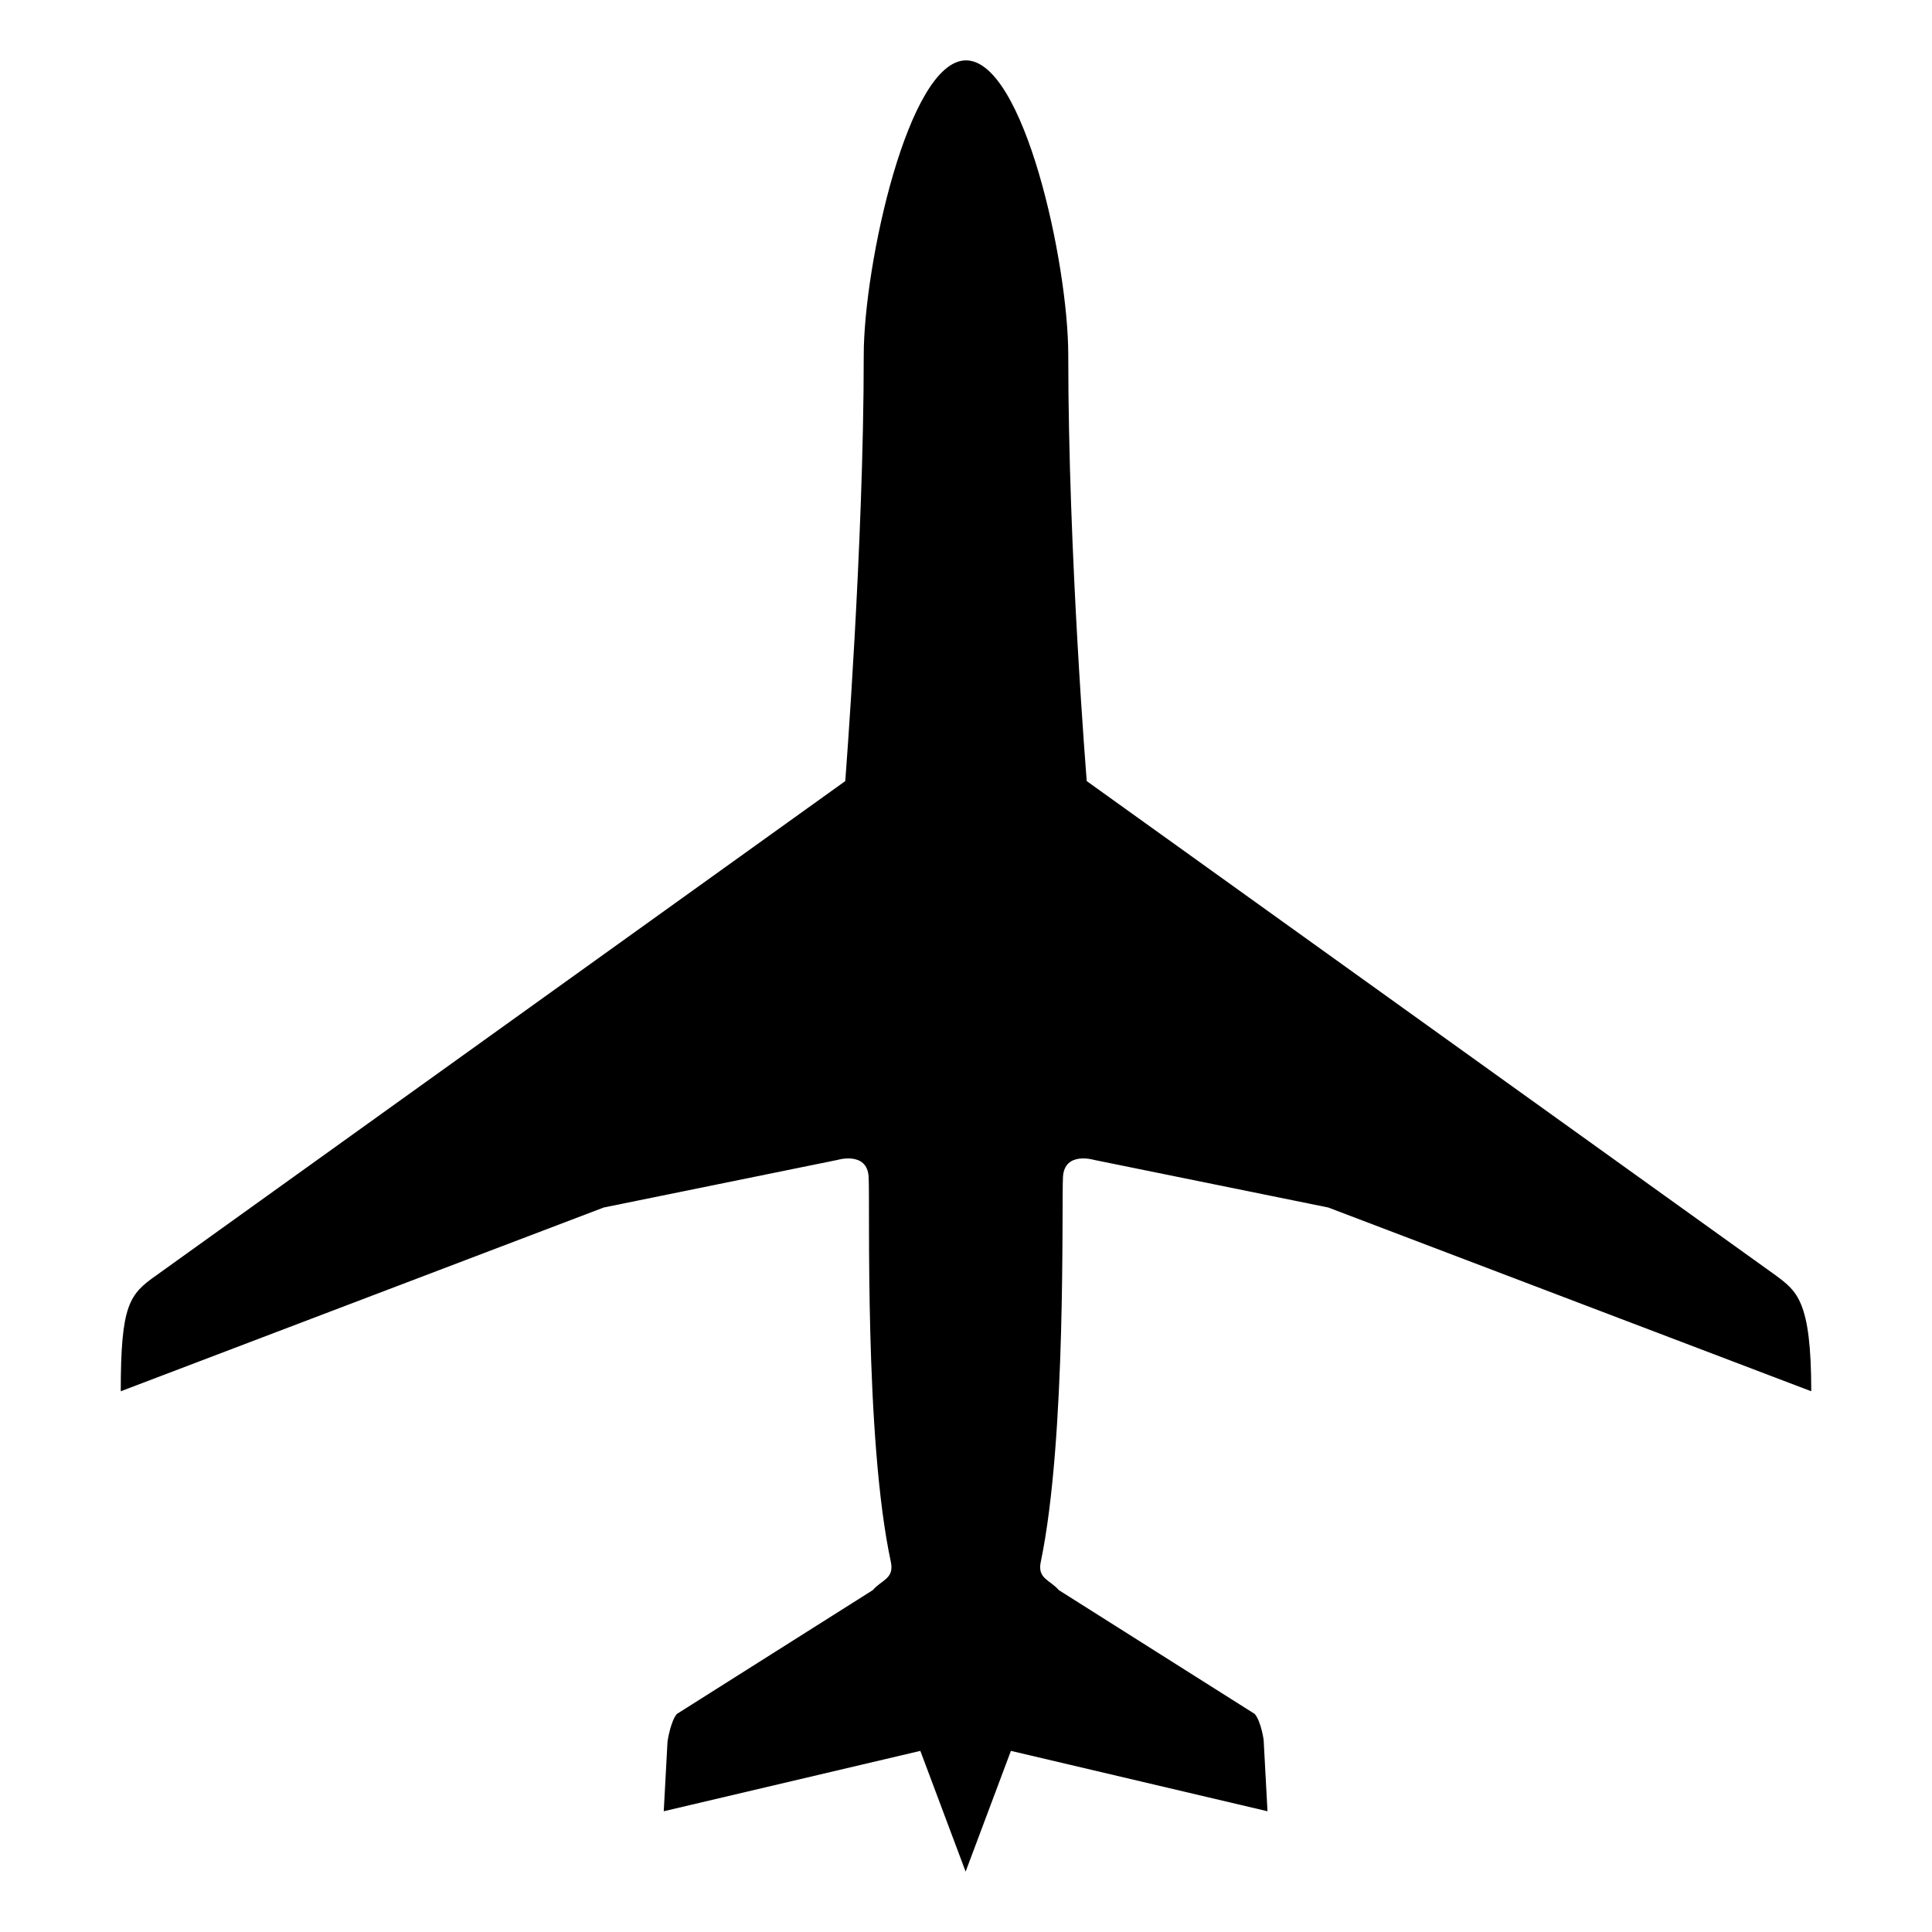
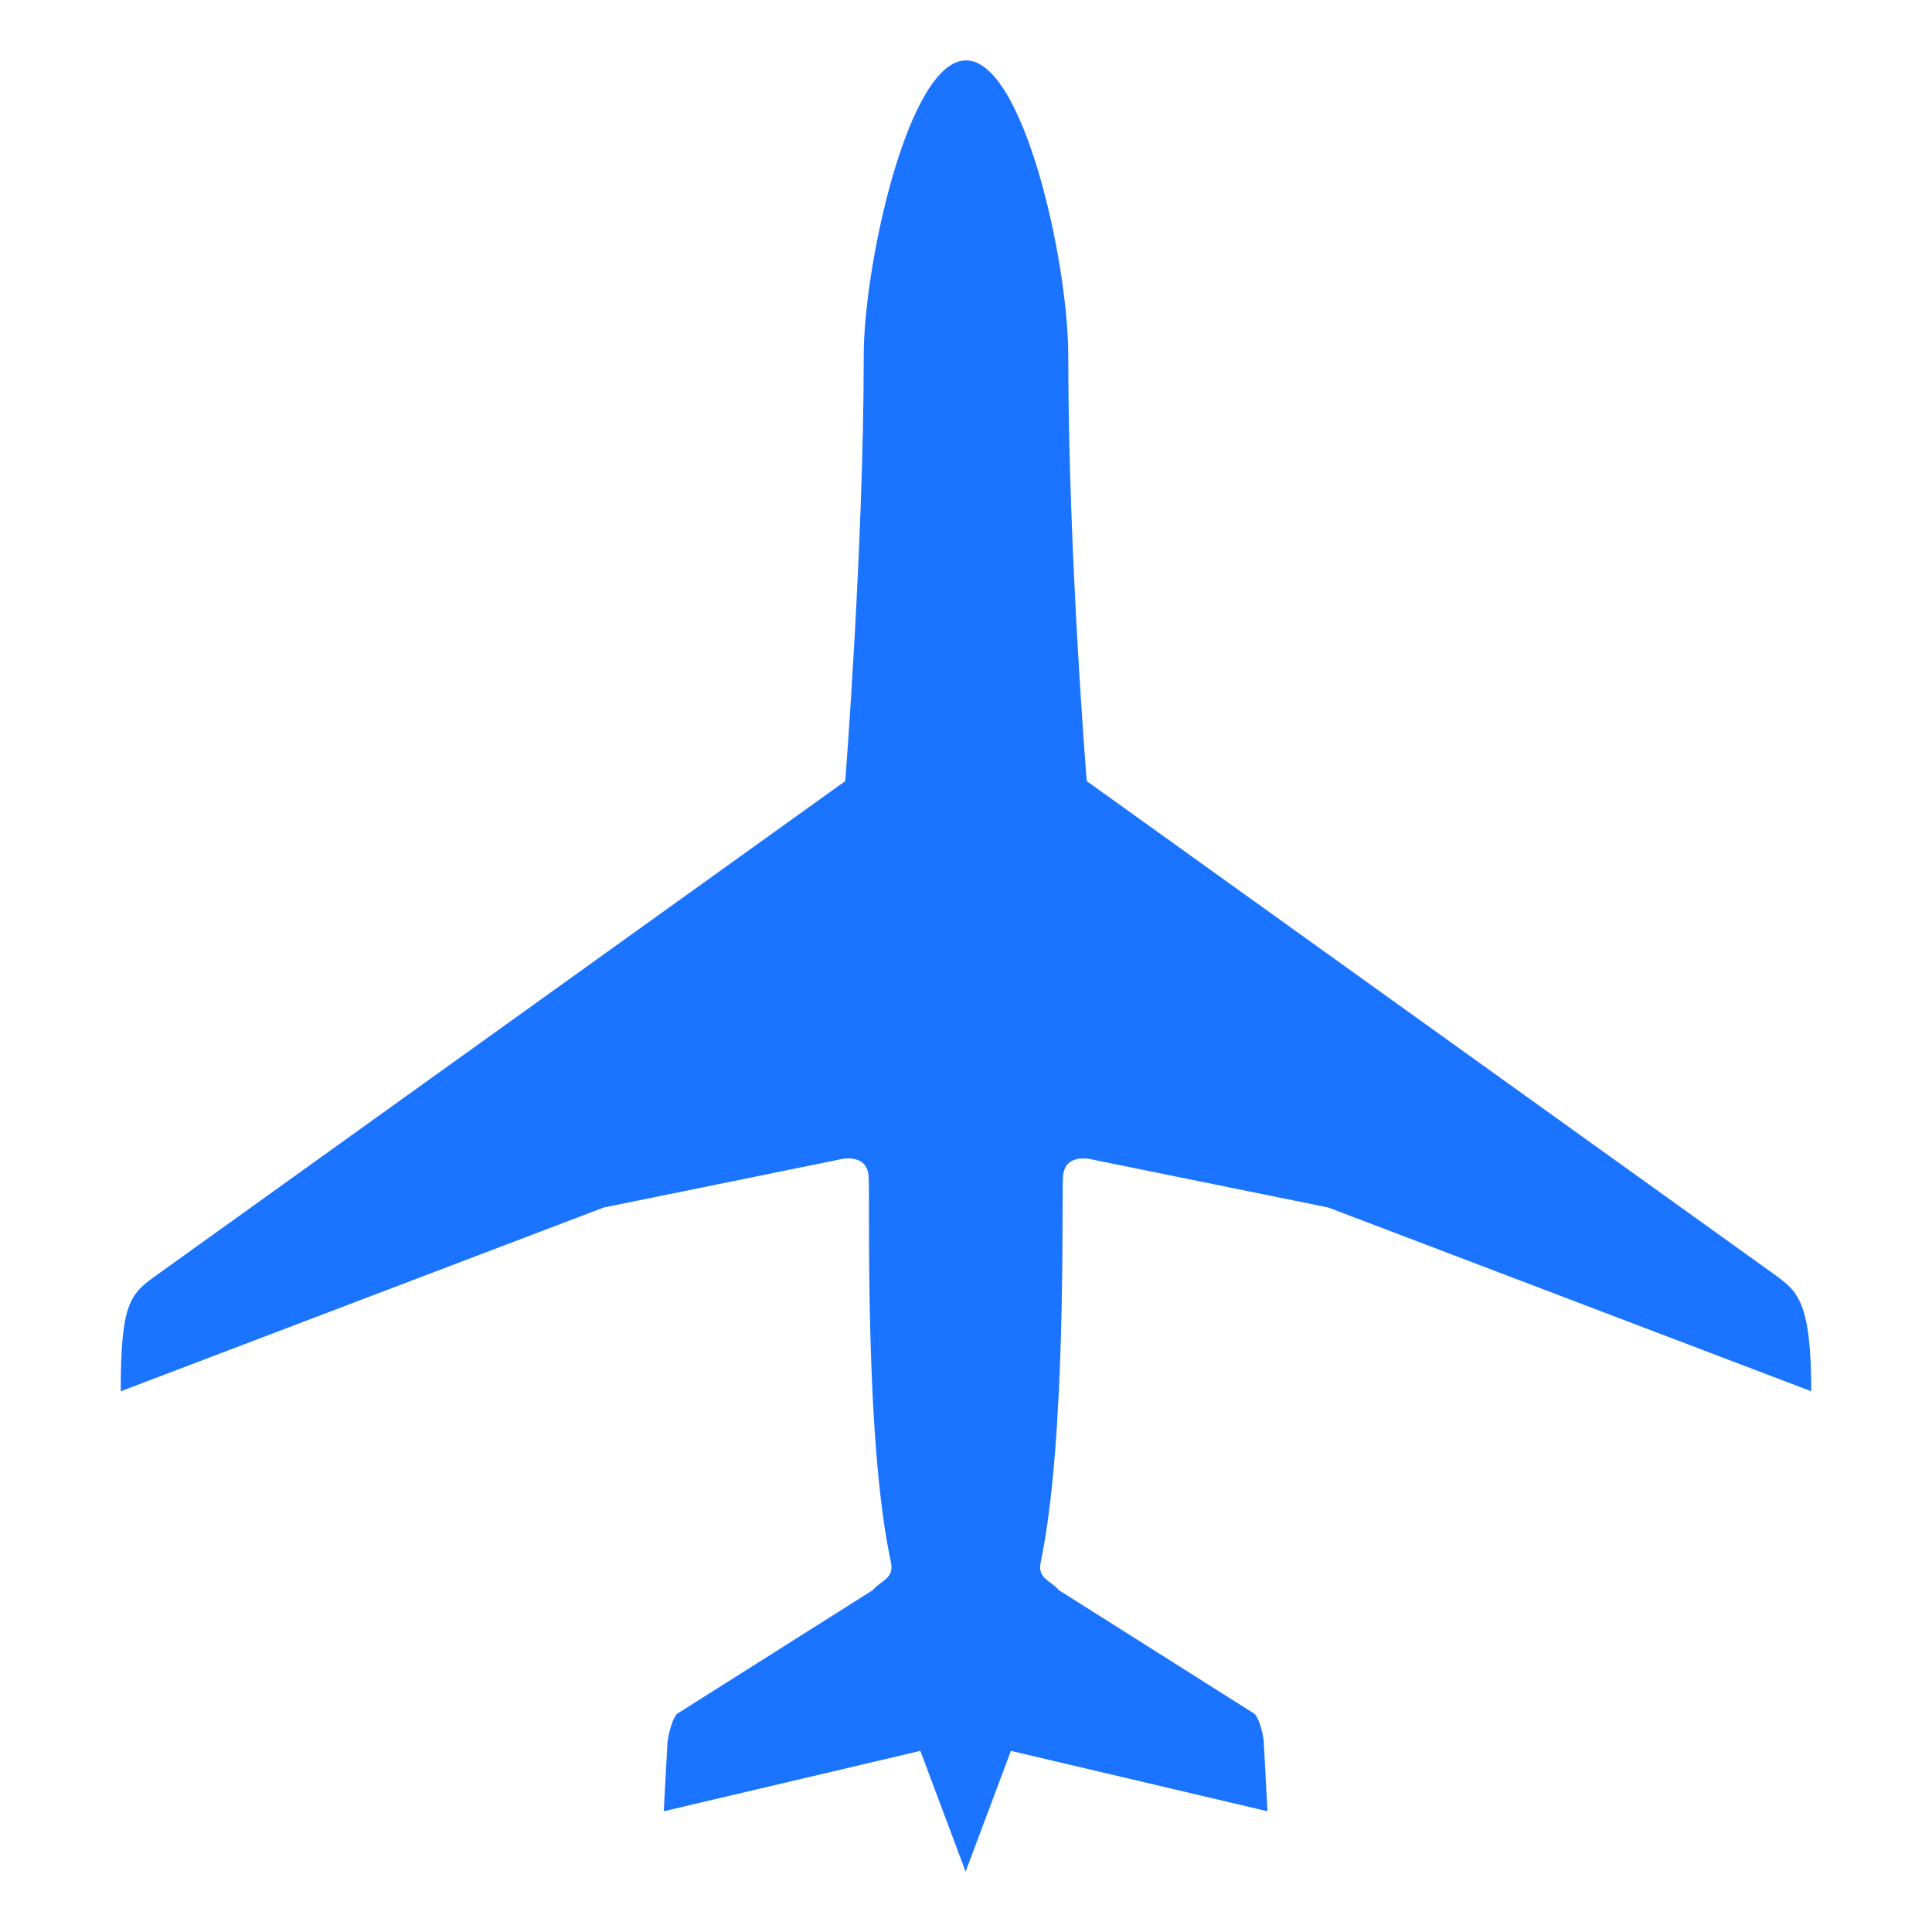
<svg xmlns="http://www.w3.org/2000/svg" version="1.1" id="Layer_1" x="0px" y="0px" width="512px" height="512px" viewBox="0 0 512 512" style="enable-background:new 0 0 512 512;" xml:space="preserve">
-   <path d="M281.7,311.9c0.4-6.9,8.3-4.5,8.3-4.5l62,12.6l128,48.7c0-24-3.8-26.5-9.4-30.7L288,207c0,0-4.9-60-4.9-112.9  c0-24.5-11.8-78.1-27.1-78.1s-27.1,54.4-27.1,78.1c0,50.2-4.9,112.9-4.9,112.9L41.4,338c-7.1,5-9.4,7.7-9.4,30.7L160,320l61.9-12.6  c0,0,7.9-2.4,8.3,4.5c0.4,6.9-1.2,69.1,5.9,102.1c0.9,4.4-2.5,4.7-4.8,7.4l-51.9,32.8c-1.7,1.9-2.5,7.3-2.5,7.3l-1,18.5l68-16l12,32  l12-32l68,16l-1-18.5c0.1,0-0.7-5.4-2.4-7.3l-51.9-32.8c-2.3-2.7-5.7-3-4.8-7.4C282.7,381,281.3,318.8,281.7,311.9z" />
+   <g fill="#1b74ff" fill-opacity="1">
+     <path d="M281.7,311.9c0.4-6.9,8.3-4.5,8.3-4.5l62,12.6l128,48.7c0-24-3.8-26.5-9.4-30.7L288,207c0,0-4.9-60-4.9-112.9  c0-24.5-11.8-78.1-27.1-78.1s-27.1,54.4-27.1,78.1c0,50.2-4.9,112.9-4.9,112.9L41.4,338c-7.1,5-9.4,7.7-9.4,30.7L160,320l61.9-12.6  c0,0,7.9-2.4,8.3,4.5c0.4,6.9-1.2,69.1,5.9,102.1c0.9,4.4-2.5,4.7-4.8,7.4l-51.9,32.8c-1.7,1.9-2.5,7.3-2.5,7.3l-1,18.5l68-16l12,32  l12-32l68,16l-1-18.5c0.1,0-0.7-5.4-2.4-7.3l-51.9-32.8c-2.3-2.7-5.7-3-4.8-7.4C282.7,381,281.3,318.8,281.7,311.9z" />
+   </g>
</svg>
